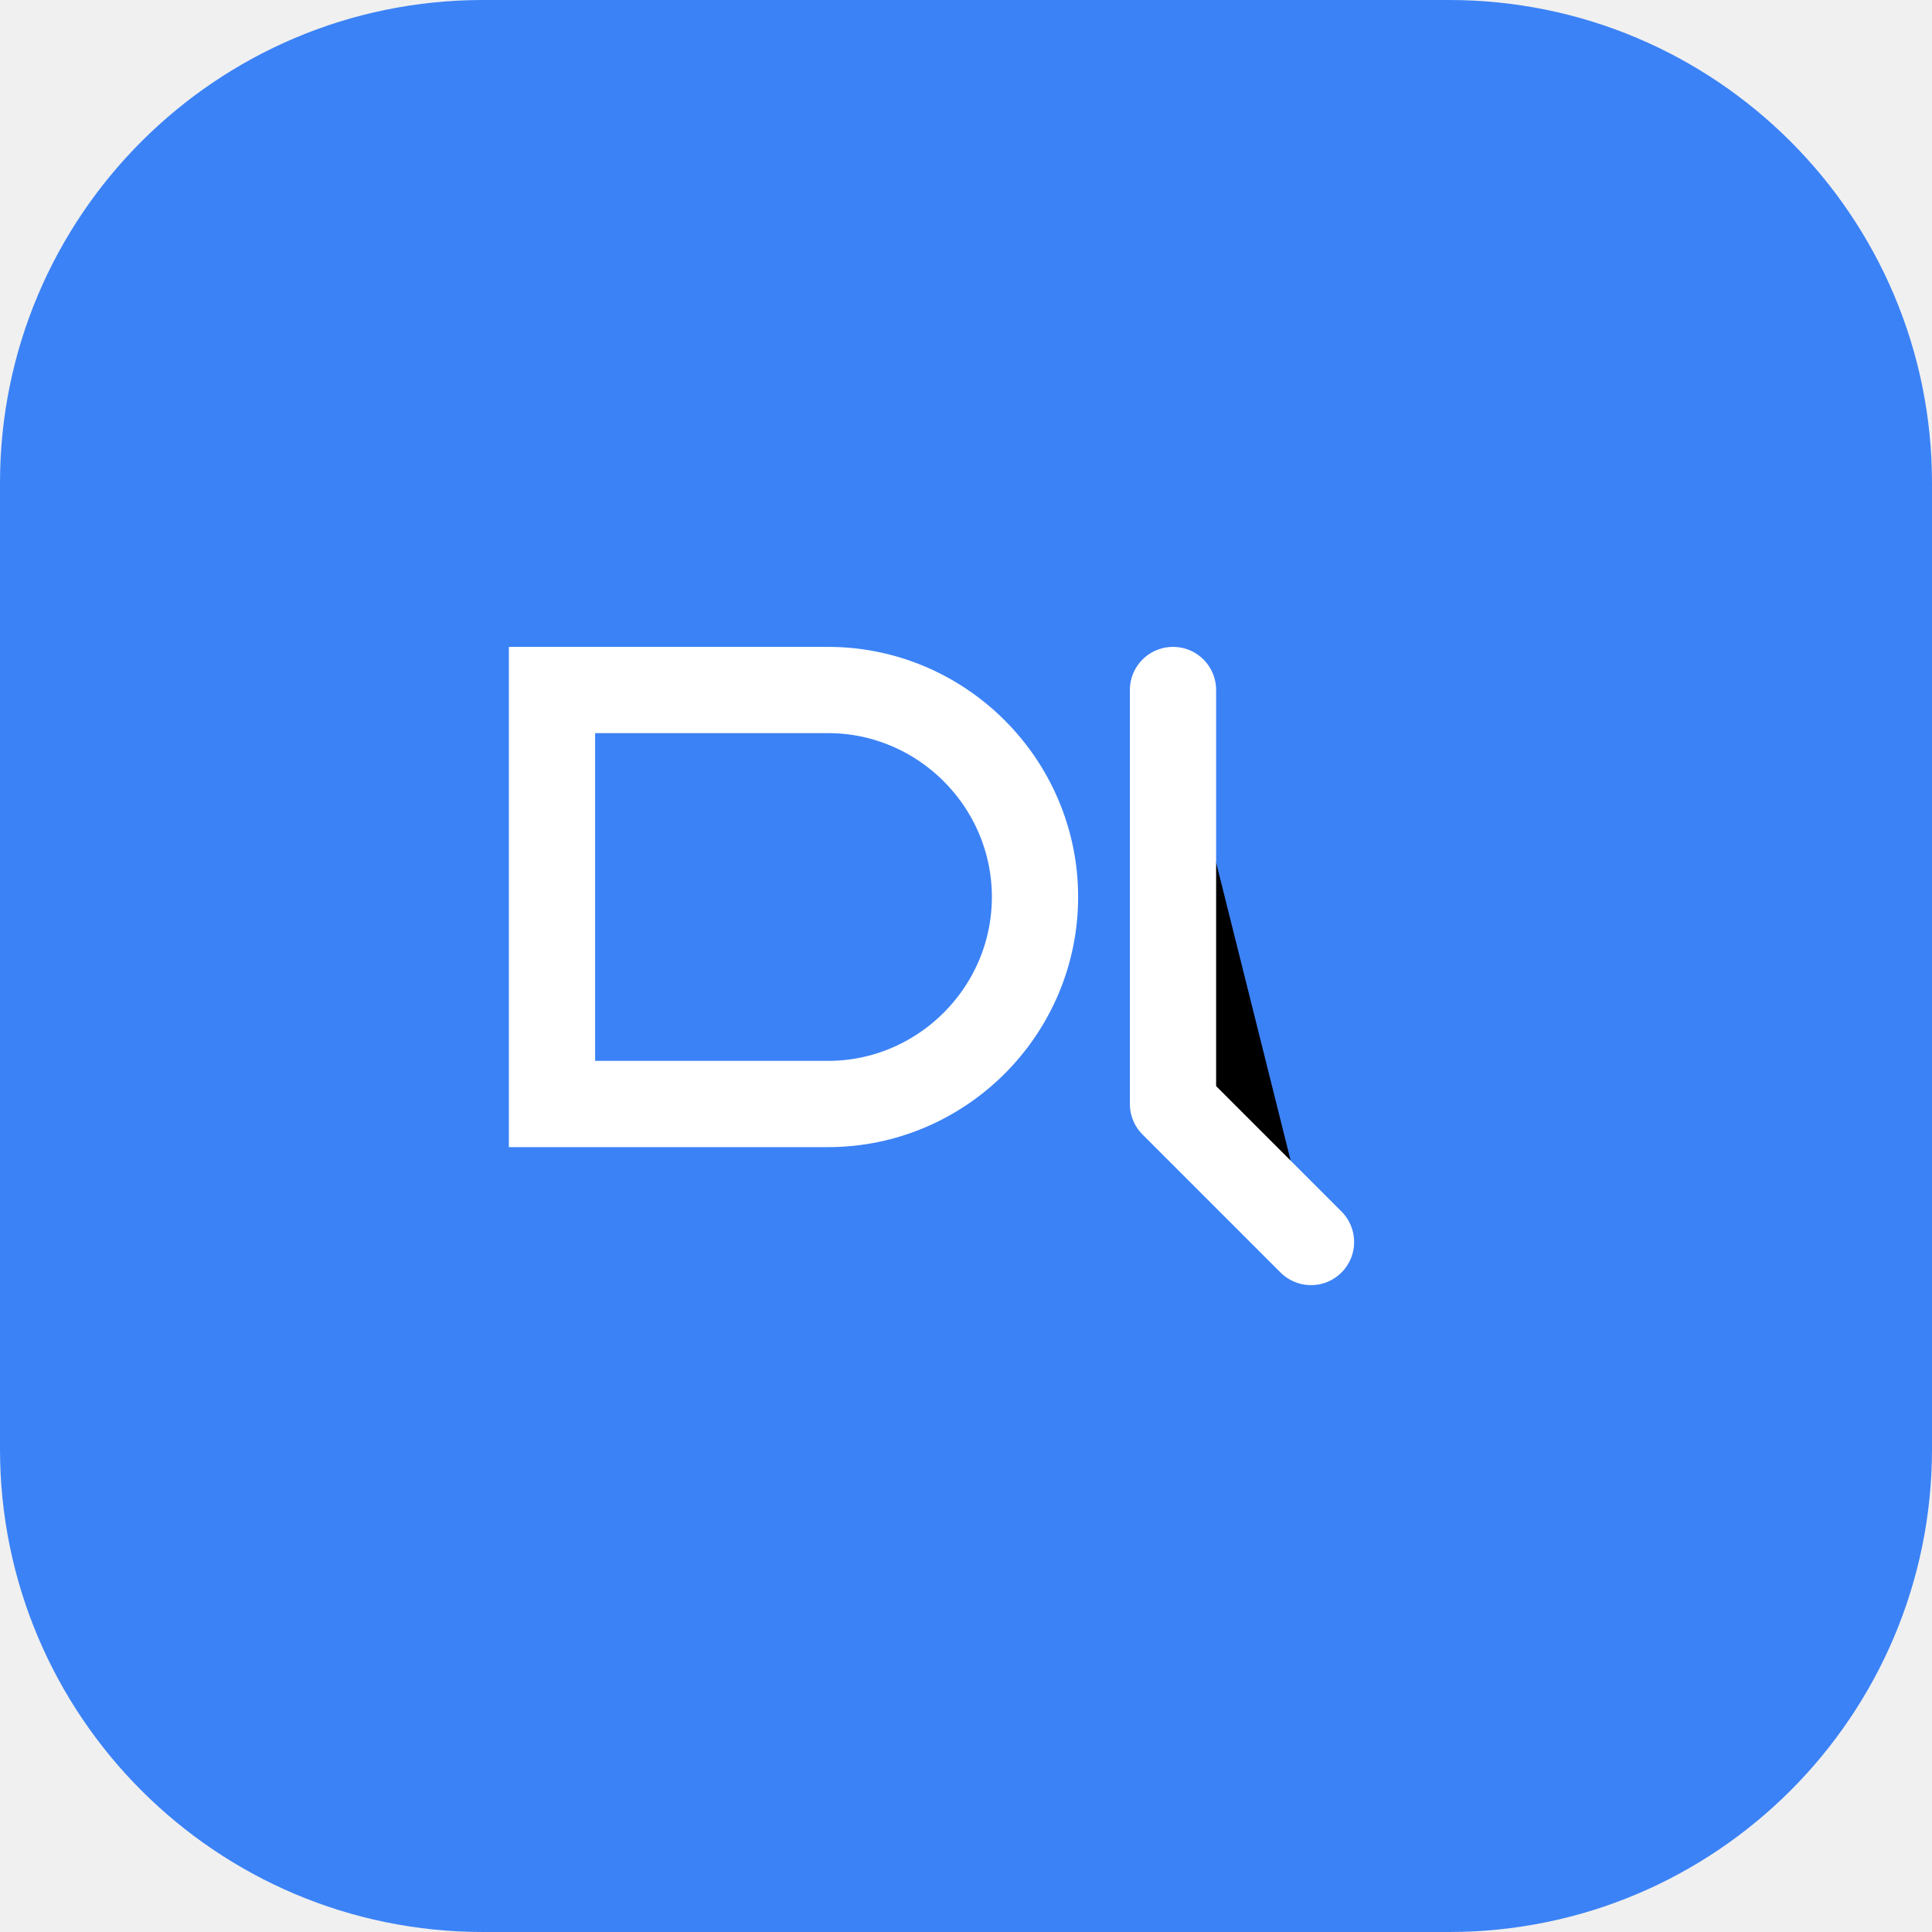
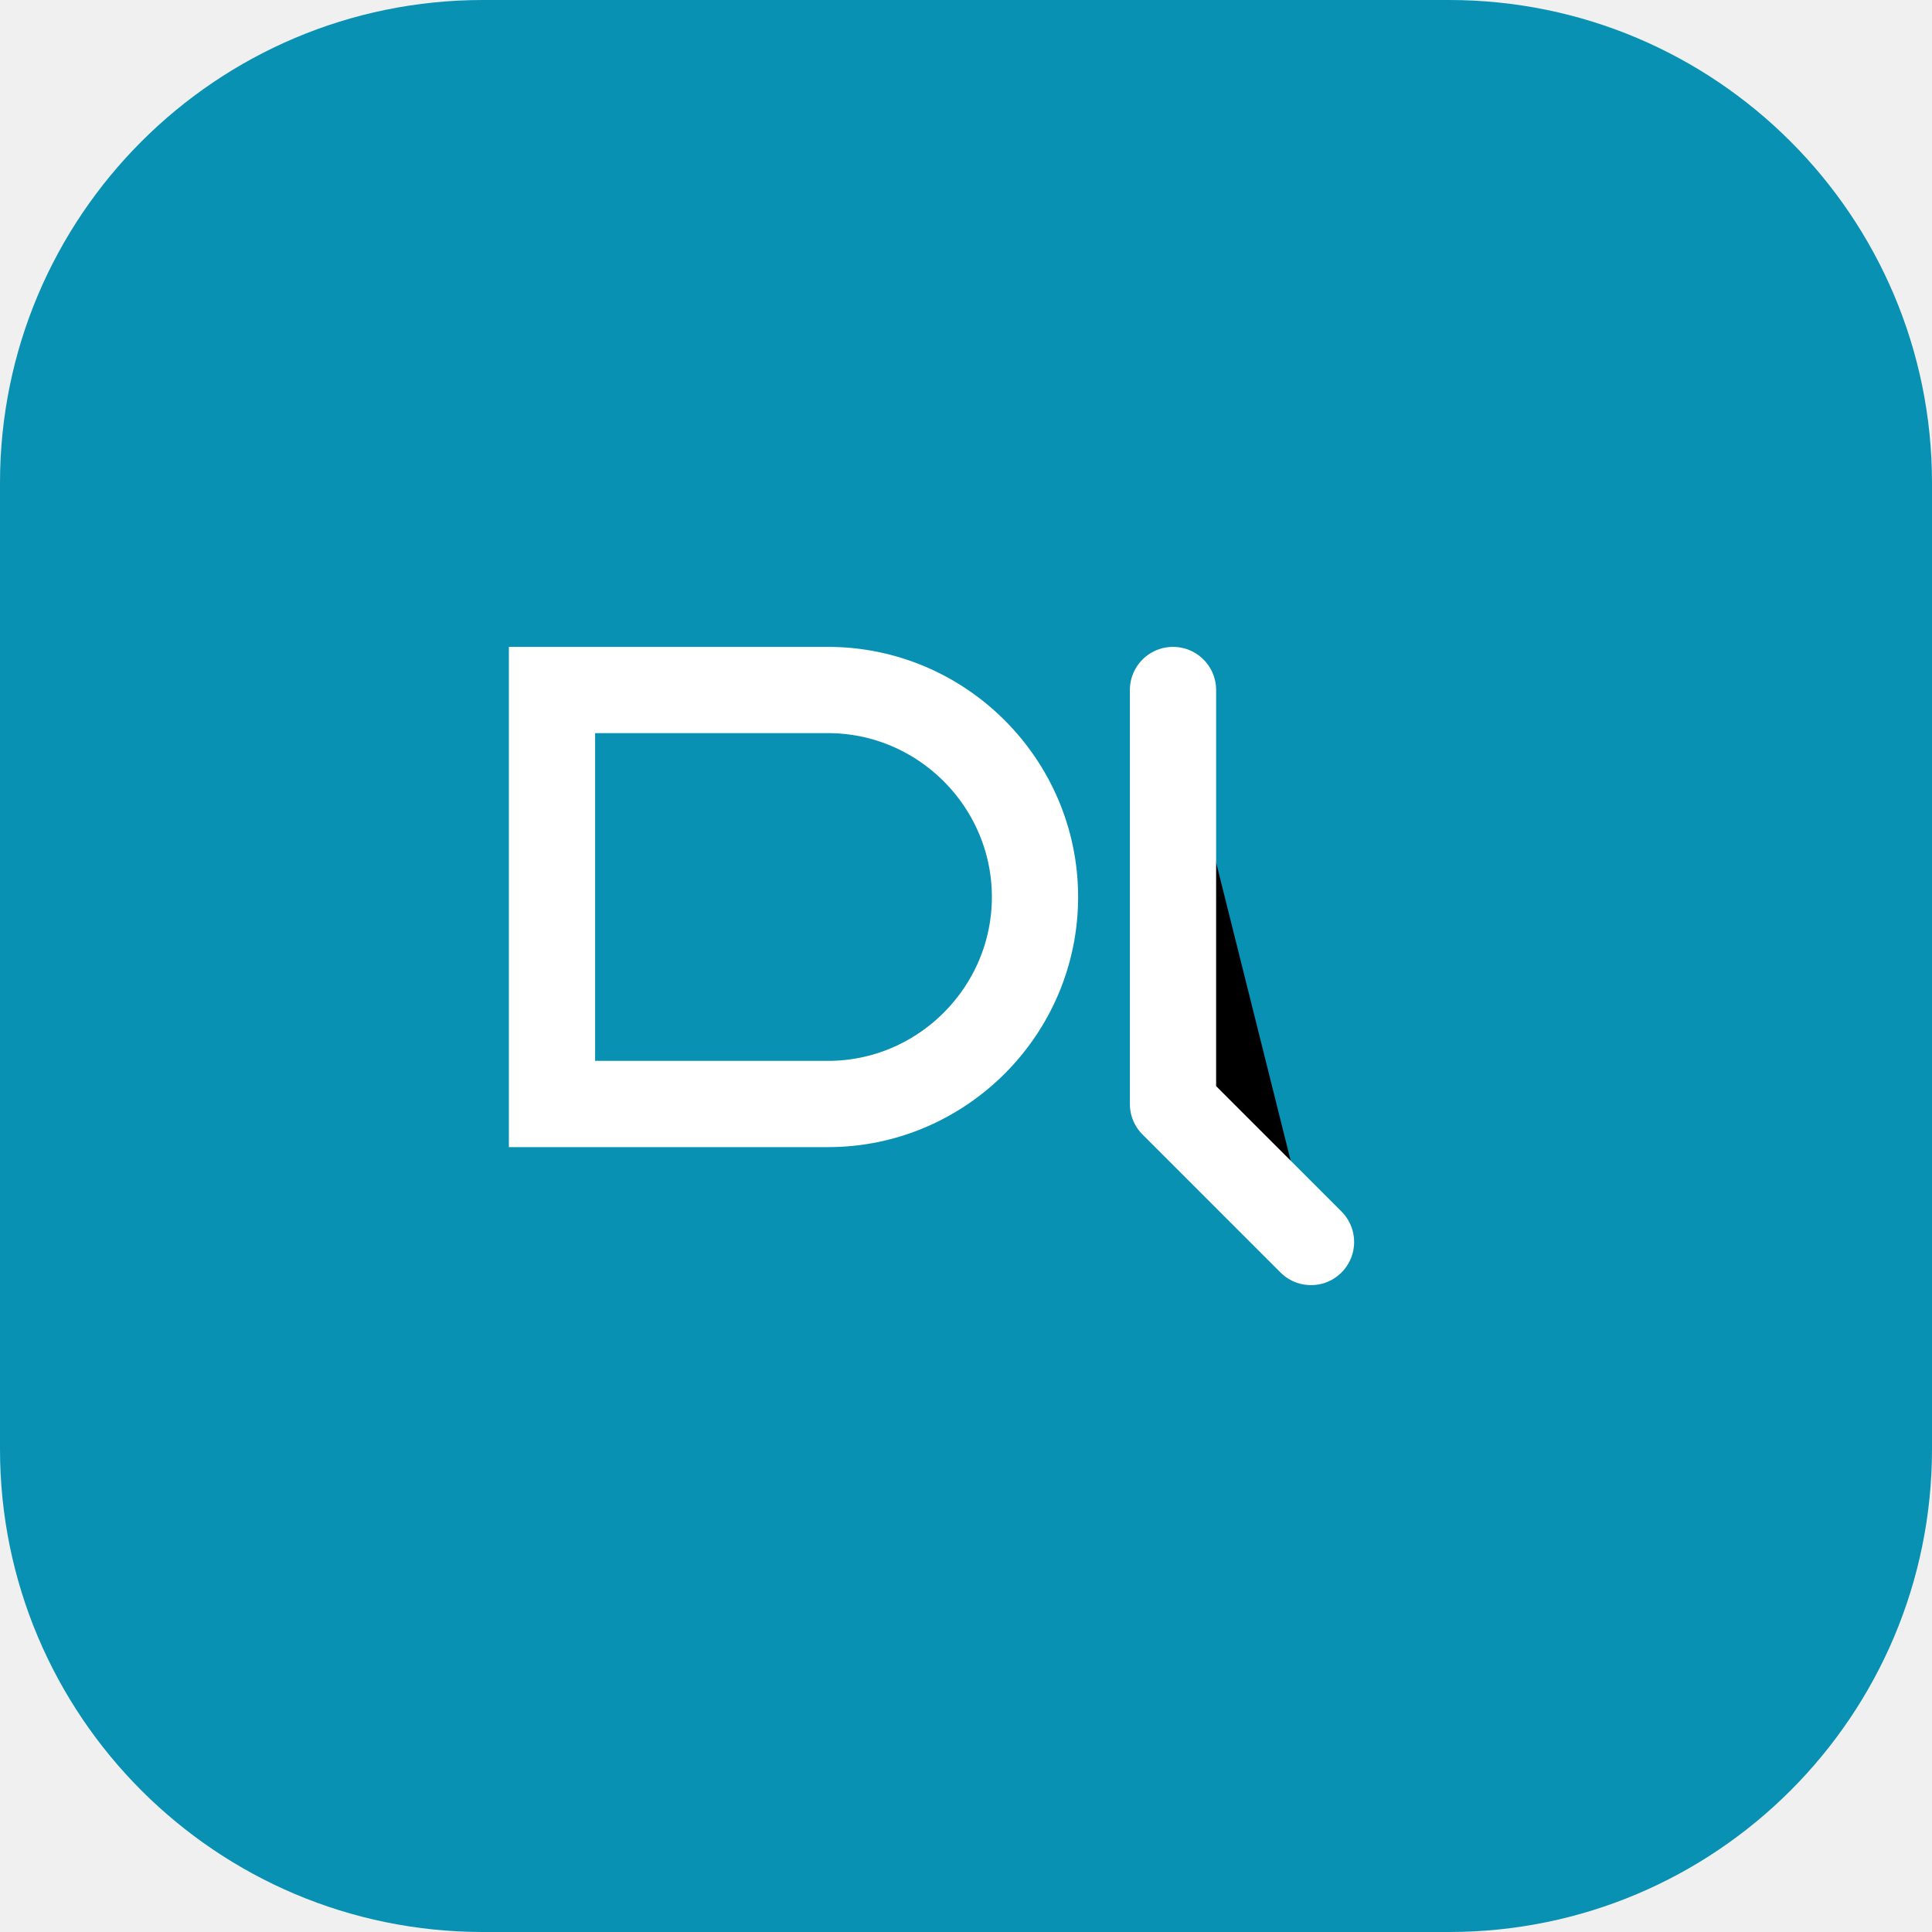
<svg xmlns="http://www.w3.org/2000/svg" width="32" height="32" viewBox="0 0 56 56">
-   <rect width="56" height="56" rx="14" fill="#3b82f6" />
+   <rect width="56" height="56" rx="14" fill="#0891b2" />
  <path d="M16 20h8c3.3 0 6 2.7 6 6s-2.7 6-6 6h-8V20z" stroke="#fff" stroke-width="2.5" fill="none" />
  <path d="M34 20v12l4 4" stroke="#fff" stroke-width="2.5" stroke-linecap="round" stroke-linejoin="round" />
</svg>
